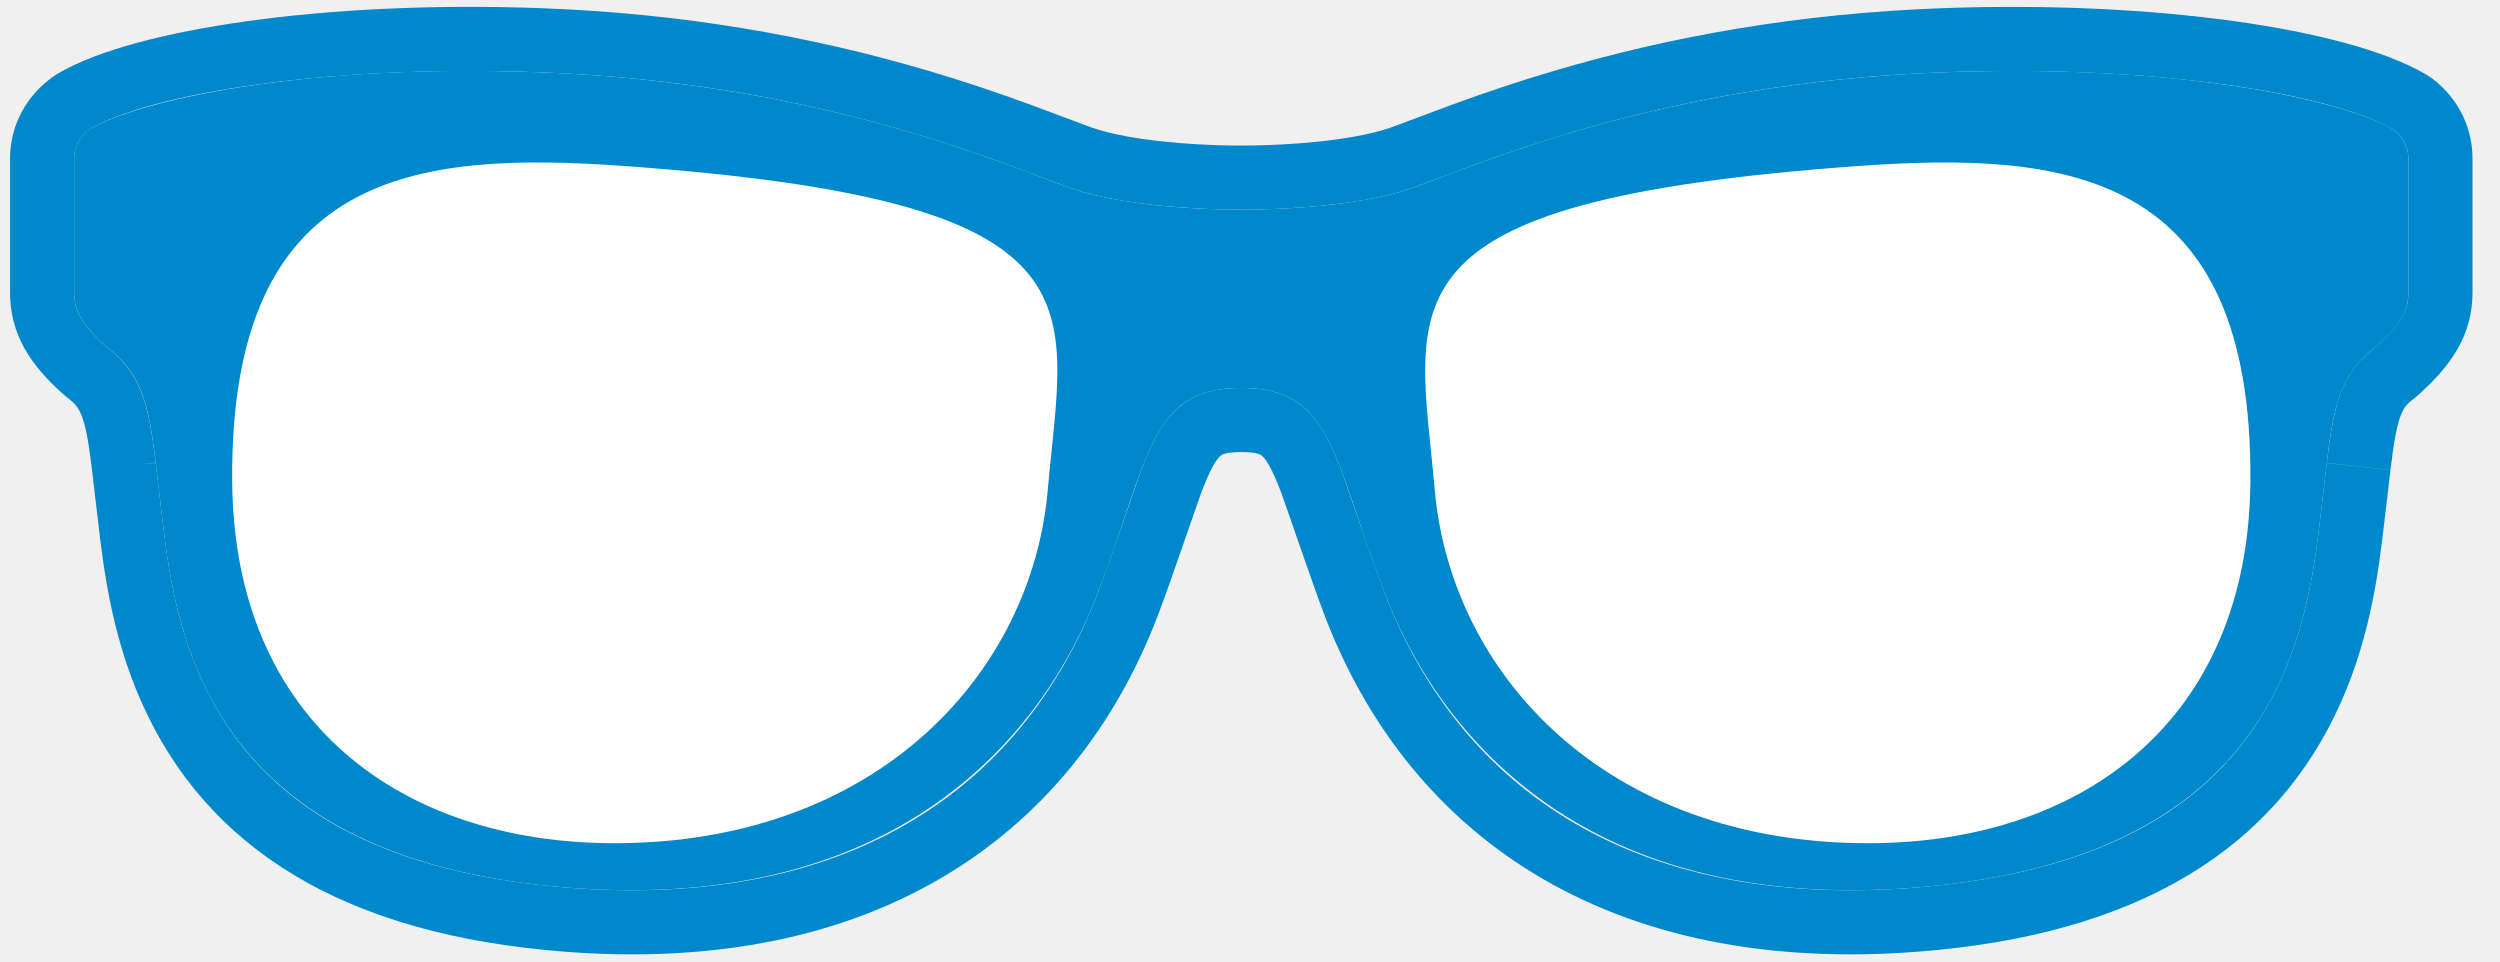
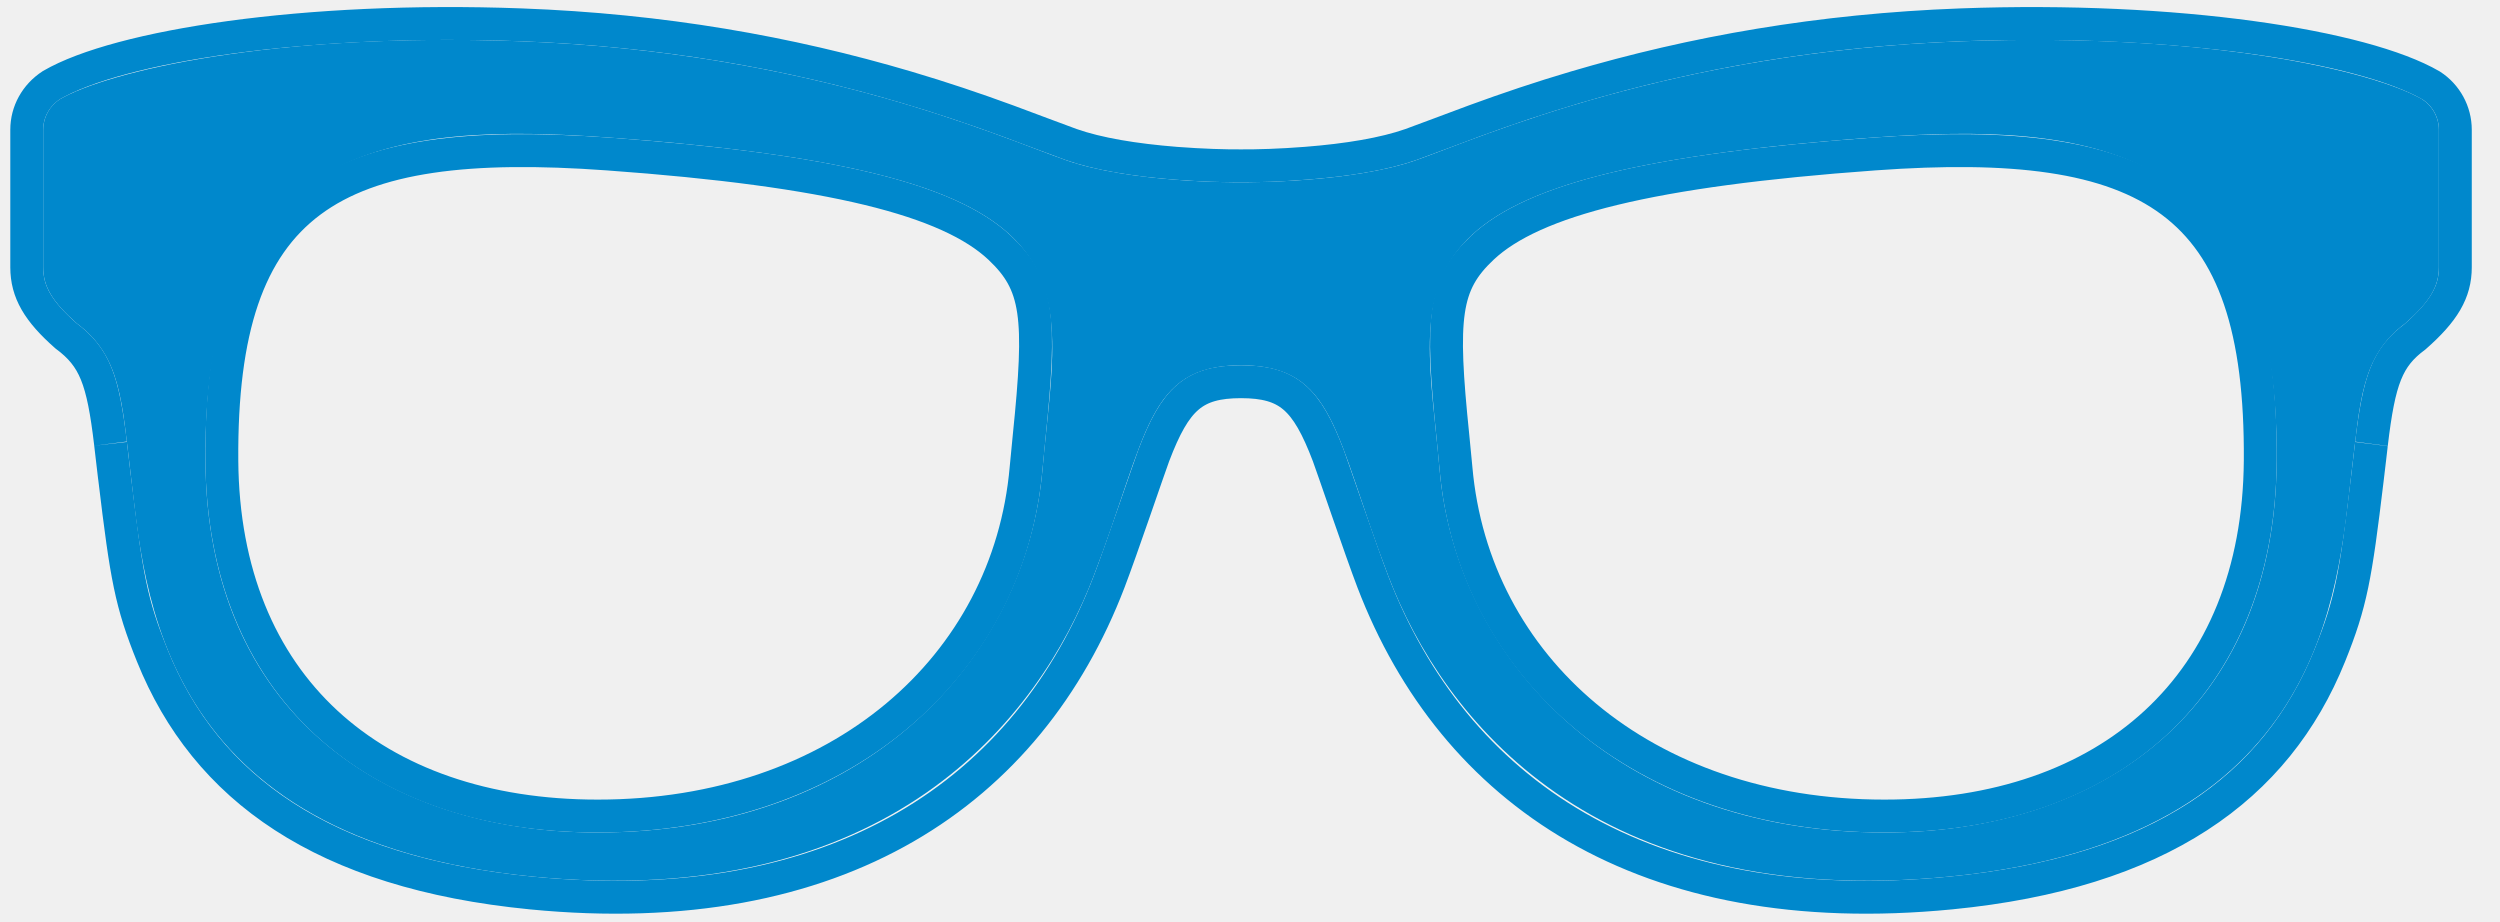
- <svg xmlns="http://www.w3.org/2000/svg" xmlns:xlink="http://www.w3.org/1999/xlink" width="78px" height="30px" viewBox="0 0 78 30" version="1.1">
+ <svg xmlns="http://www.w3.org/2000/svg" xmlns:xlink="http://www.w3.org/1999/xlink" width="76px" height="28px" viewBox="0 0 76 28" version="1.1">
  <defs>
-     <path d="M31.402,3.867 C33.348,4.551 36.483,4.543 36.726,4.541 C36.971,4.542 40.106,4.551 42.053,3.867 C44.077,3.156 49.797,0.583 58.634,0.255 C66.213,-0.026 71.196,1.181 72.639,2.02 C72.941,2.218 73.142,2.559 73.142,2.946 L73.142,7.125 C73.142,7.706 72.87,8.172 72.122,8.831 C70.773,9.83 70.752,11.207 70.48,13.421 C70.053,16.905 69.717,24.527 58.251,25.649 C47.46,26.706 42.873,20.861 41.203,16.509 C39.559,12.221 39.595,10.112 36.726,10.104 C33.857,10.112 33.895,12.221 32.249,16.509 C30.581,20.86 25.995,26.706 15.202,25.649 C3.738,24.527 3.401,16.904 2.974,13.421 C2.702,11.207 2.682,9.829 1.332,8.831 C0.585,8.171 0.313,7.705 0.313,7.124 L0.313,2.946 C0.313,2.558 0.514,2.217 0.815,2.019 C2.259,1.18 7.241,-0.027 14.819,0.254 C23.658,0.583 29.377,3.155 31.402,3.867 L31.402,3.867 L31.402,3.867 Z" id="path-1" />
+     <path d="M31.402,3.867 C33.348,4.551 36.483,4.543 36.726,4.541 C36.971,4.542 40.106,4.551 42.053,3.867 C44.077,3.156 49.797,0.583 58.634,0.255 C66.213,-0.026 71.196,1.181 72.639,2.02 C72.941,2.218 73.142,2.559 73.142,2.946 L73.142,7.125 C73.142,7.706 72.87,8.172 72.122,8.831 C70.773,9.83 70.752,11.207 70.48,13.421 C70.053,16.905 69.717,24.527 58.251,25.649 C47.46,26.706 42.873,20.861 41.203,16.509 C39.559,12.221 39.595,10.112 36.726,10.104 C33.857,10.112 33.895,12.221 32.249,16.509 C30.581,20.86 25.995,26.706 15.202,25.649 C3.738,24.527 3.401,16.904 2.974,13.421 C2.702,11.207 2.682,9.829 1.332,8.831 C0.585,8.171 0.313,7.705 0.313,7.124 L0.313,2.946 C0.313,2.558 0.514,2.217 0.815,2.019 C2.259,1.18 7.241,-0.027 14.819,0.254 C23.658,0.583 29.377,3.155 31.402,3.867 Z M68.212,13.006 C68.283,3.319 62.489,2.709 55.94,3.182 C40.738,4.281 42.249,7.402 42.764,13.28 C43.268,19.029 48.105,24.308 56.285,24.308 C62.852,24.308 68.158,20.586 68.212,13.006 Z M5.244,13.006 C5.298,20.586 10.602,24.308 17.169,24.308 C25.351,24.308 30.187,19.03 30.691,13.28 C31.206,7.402 32.716,4.281 17.515,3.182 C10.966,2.709 5.173,3.319 5.244,13.006 Z" id="path-1" />
  </defs>
  <g id="Page-1" stroke="none" stroke-width="1" fill="none" fill-rule="evenodd">
-     <g id="glasses" transform="translate(2, 2)">
-       <g id="Shape">
+     <g id="glasses" transform="translate(1, 1)">
+       <g id="Combined-Shape">
        <use fill="#0088CC" fill-rule="evenodd" xlink:href="#path-1" />
-         <path stroke="#0088CC" stroke-width="2" d="M31.733,2.924 L31.733,2.924 C32.491,3.19 33.558,3.368 34.781,3.464 C35.563,3.526 36.276,3.545 36.733,3.541 C37.209,3.544 37.892,3.525 38.673,3.464 C39.896,3.368 40.964,3.19 41.722,2.924 C41.959,2.84 43.27,2.344 43.649,2.205 C44.688,1.825 45.676,1.493 46.748,1.176 C50.38,0.101 54.267,-0.583 58.597,-0.744 C65.245,-0.991 71,-0.09 73.186,1.183 C73.776,1.569 74.142,2.227 74.142,2.946 L74.142,7.125 C74.142,8.046 73.721,8.754 72.717,9.635 C72.014,10.155 71.805,10.726 71.59,12.544 C71.593,12.515 71.502,13.302 71.472,13.543 C71.467,13.584 71.467,13.584 71.462,13.626 C71.457,13.667 71.364,14.479 71.33,14.746 C71.27,15.229 71.208,15.654 71.133,16.077 C70.94,17.17 70.673,18.163 70.29,19.113 C68.59,23.328 64.858,26.007 58.349,26.644 C48.774,27.582 42.79,23.438 40.27,16.867 C39.898,15.897 39.027,13.326 38.912,13.025 C38.319,11.466 37.923,11.108 36.728,11.104 C35.53,11.108 35.135,11.465 34.542,13.022 C34.429,13.319 33.557,15.894 33.183,16.867 C30.663,23.437 24.68,27.582 15.105,26.644 C8.596,26.007 4.864,23.328 3.164,19.113 C2.781,18.163 2.514,17.17 2.321,16.076 C2.246,15.654 2.184,15.229 2.123,14.745 C2.09,14.479 1.996,13.668 1.991,13.625 C1.986,13.583 1.986,13.583 1.981,13.543 C1.951,13.299 1.859,12.502 1.863,12.54 C1.648,10.724 1.44,10.154 0.67,9.58 C-0.266,8.754 -0.687,8.046 -0.687,7.124 L-0.687,2.946 C-0.687,2.227 -0.322,1.569 0.313,1.155 C2.455,-0.091 8.209,-0.992 14.856,-0.745 C19.187,-0.584 23.075,0.101 26.707,1.175 C27.779,1.493 28.767,1.825 29.806,2.205 C30.187,2.345 31.497,2.841 31.733,2.924 Z" />
+         <path stroke="#0088CC" stroke-width="1" d="M31.567,3.395 L31.567,3.395 C32.374,3.679 33.48,3.863 34.742,3.963 C35.54,4.025 36.267,4.045 36.729,4.041 C37.219,4.044 37.915,4.025 38.712,3.962 C39.975,3.863 41.08,3.679 41.888,3.395 C42.131,3.31 43.447,2.812 43.821,2.675 C44.851,2.298 45.829,1.969 46.89,1.655 C50.484,0.592 54.33,-0.085 58.616,-0.245 C65.178,-0.488 70.847,0.399 72.913,1.602 C73.363,1.896 73.642,2.398 73.642,2.946 L73.642,7.125 C73.642,7.878 73.293,8.465 72.42,9.233 C71.573,9.86 71.324,10.54 71.093,12.485 C71.097,12.458 71.005,13.243 70.976,13.482 C70.971,13.524 70.971,13.524 70.966,13.566 C70.607,16.556 70.47,17.329 69.826,18.926 C68.198,22.965 64.628,25.528 58.3,26.147 C48.961,27.061 43.18,23.058 40.736,16.688 C40.369,15.73 39.499,13.16 39.38,12.847 C38.72,11.113 38.162,10.608 36.727,10.604 C35.291,10.608 34.734,11.112 34.075,12.844 C33.957,13.153 33.085,15.727 32.716,16.688 C30.273,23.057 24.493,27.061 15.153,26.147 C8.827,25.527 5.257,22.965 3.628,18.926 C2.984,17.329 2.847,16.557 2.488,13.565 C2.483,13.523 2.483,13.523 2.477,13.482 C2.448,13.24 2.355,12.445 2.36,12.481 C2.13,10.538 1.881,9.859 1.001,9.205 C0.162,8.465 -0.187,7.878 -0.187,7.124 L-0.187,2.946 C-0.187,2.398 0.091,1.896 0.564,1.587 C2.608,0.398 8.277,-0.489 14.838,-0.245 C19.125,-0.086 22.971,0.592 26.565,1.655 C27.626,1.969 28.604,2.298 29.634,2.675 C30.01,2.813 31.325,3.31 31.567,3.395 Z M67.712,13.003 C67.663,19.837 63.109,23.808 56.285,23.808 C48.914,23.808 43.79,19.256 43.262,13.236 C43.236,12.944 43.208,12.655 43.168,12.264 C42.795,8.629 42.891,7.635 44.065,6.53 C45.616,5.072 49.186,4.172 55.976,3.681 C64.377,3.074 67.77,5.034 67.712,13.003 L67.712,13.003 Z M5.744,13.003 L5.744,13.003 C5.793,19.837 10.346,23.808 17.169,23.808 C24.542,23.808 29.665,19.257 30.193,13.236 C30.219,12.944 30.247,12.655 30.287,12.264 C30.66,8.629 30.564,7.635 29.389,6.53 C27.839,5.072 24.269,4.172 17.479,3.681 C9.079,3.074 5.685,5.034 5.744,13.003 Z" />
      </g>
-       <path d="M68.212,13.006 C68.283,3.319 62.489,2.709 55.94,3.182 C40.738,4.281 42.249,7.402 42.764,13.28 C43.268,19.029 48.105,24.308 56.285,24.308 C62.852,24.308 68.158,20.586 68.212,13.006 L68.212,13.006 L68.212,13.006 Z" id="Path" fill="#FFFFFF" />
-       <path d="M5.244,13.006 C5.298,20.586 10.602,24.308 17.169,24.308 C25.351,24.308 30.187,19.03 30.691,13.28 C31.206,7.402 32.716,4.281 17.515,3.182 C10.966,2.709 5.173,3.319 5.244,13.006 L5.244,13.006 L5.244,13.006 Z" id="Path" fill="#FFFFFF" />
    </g>
  </g>
</svg>
